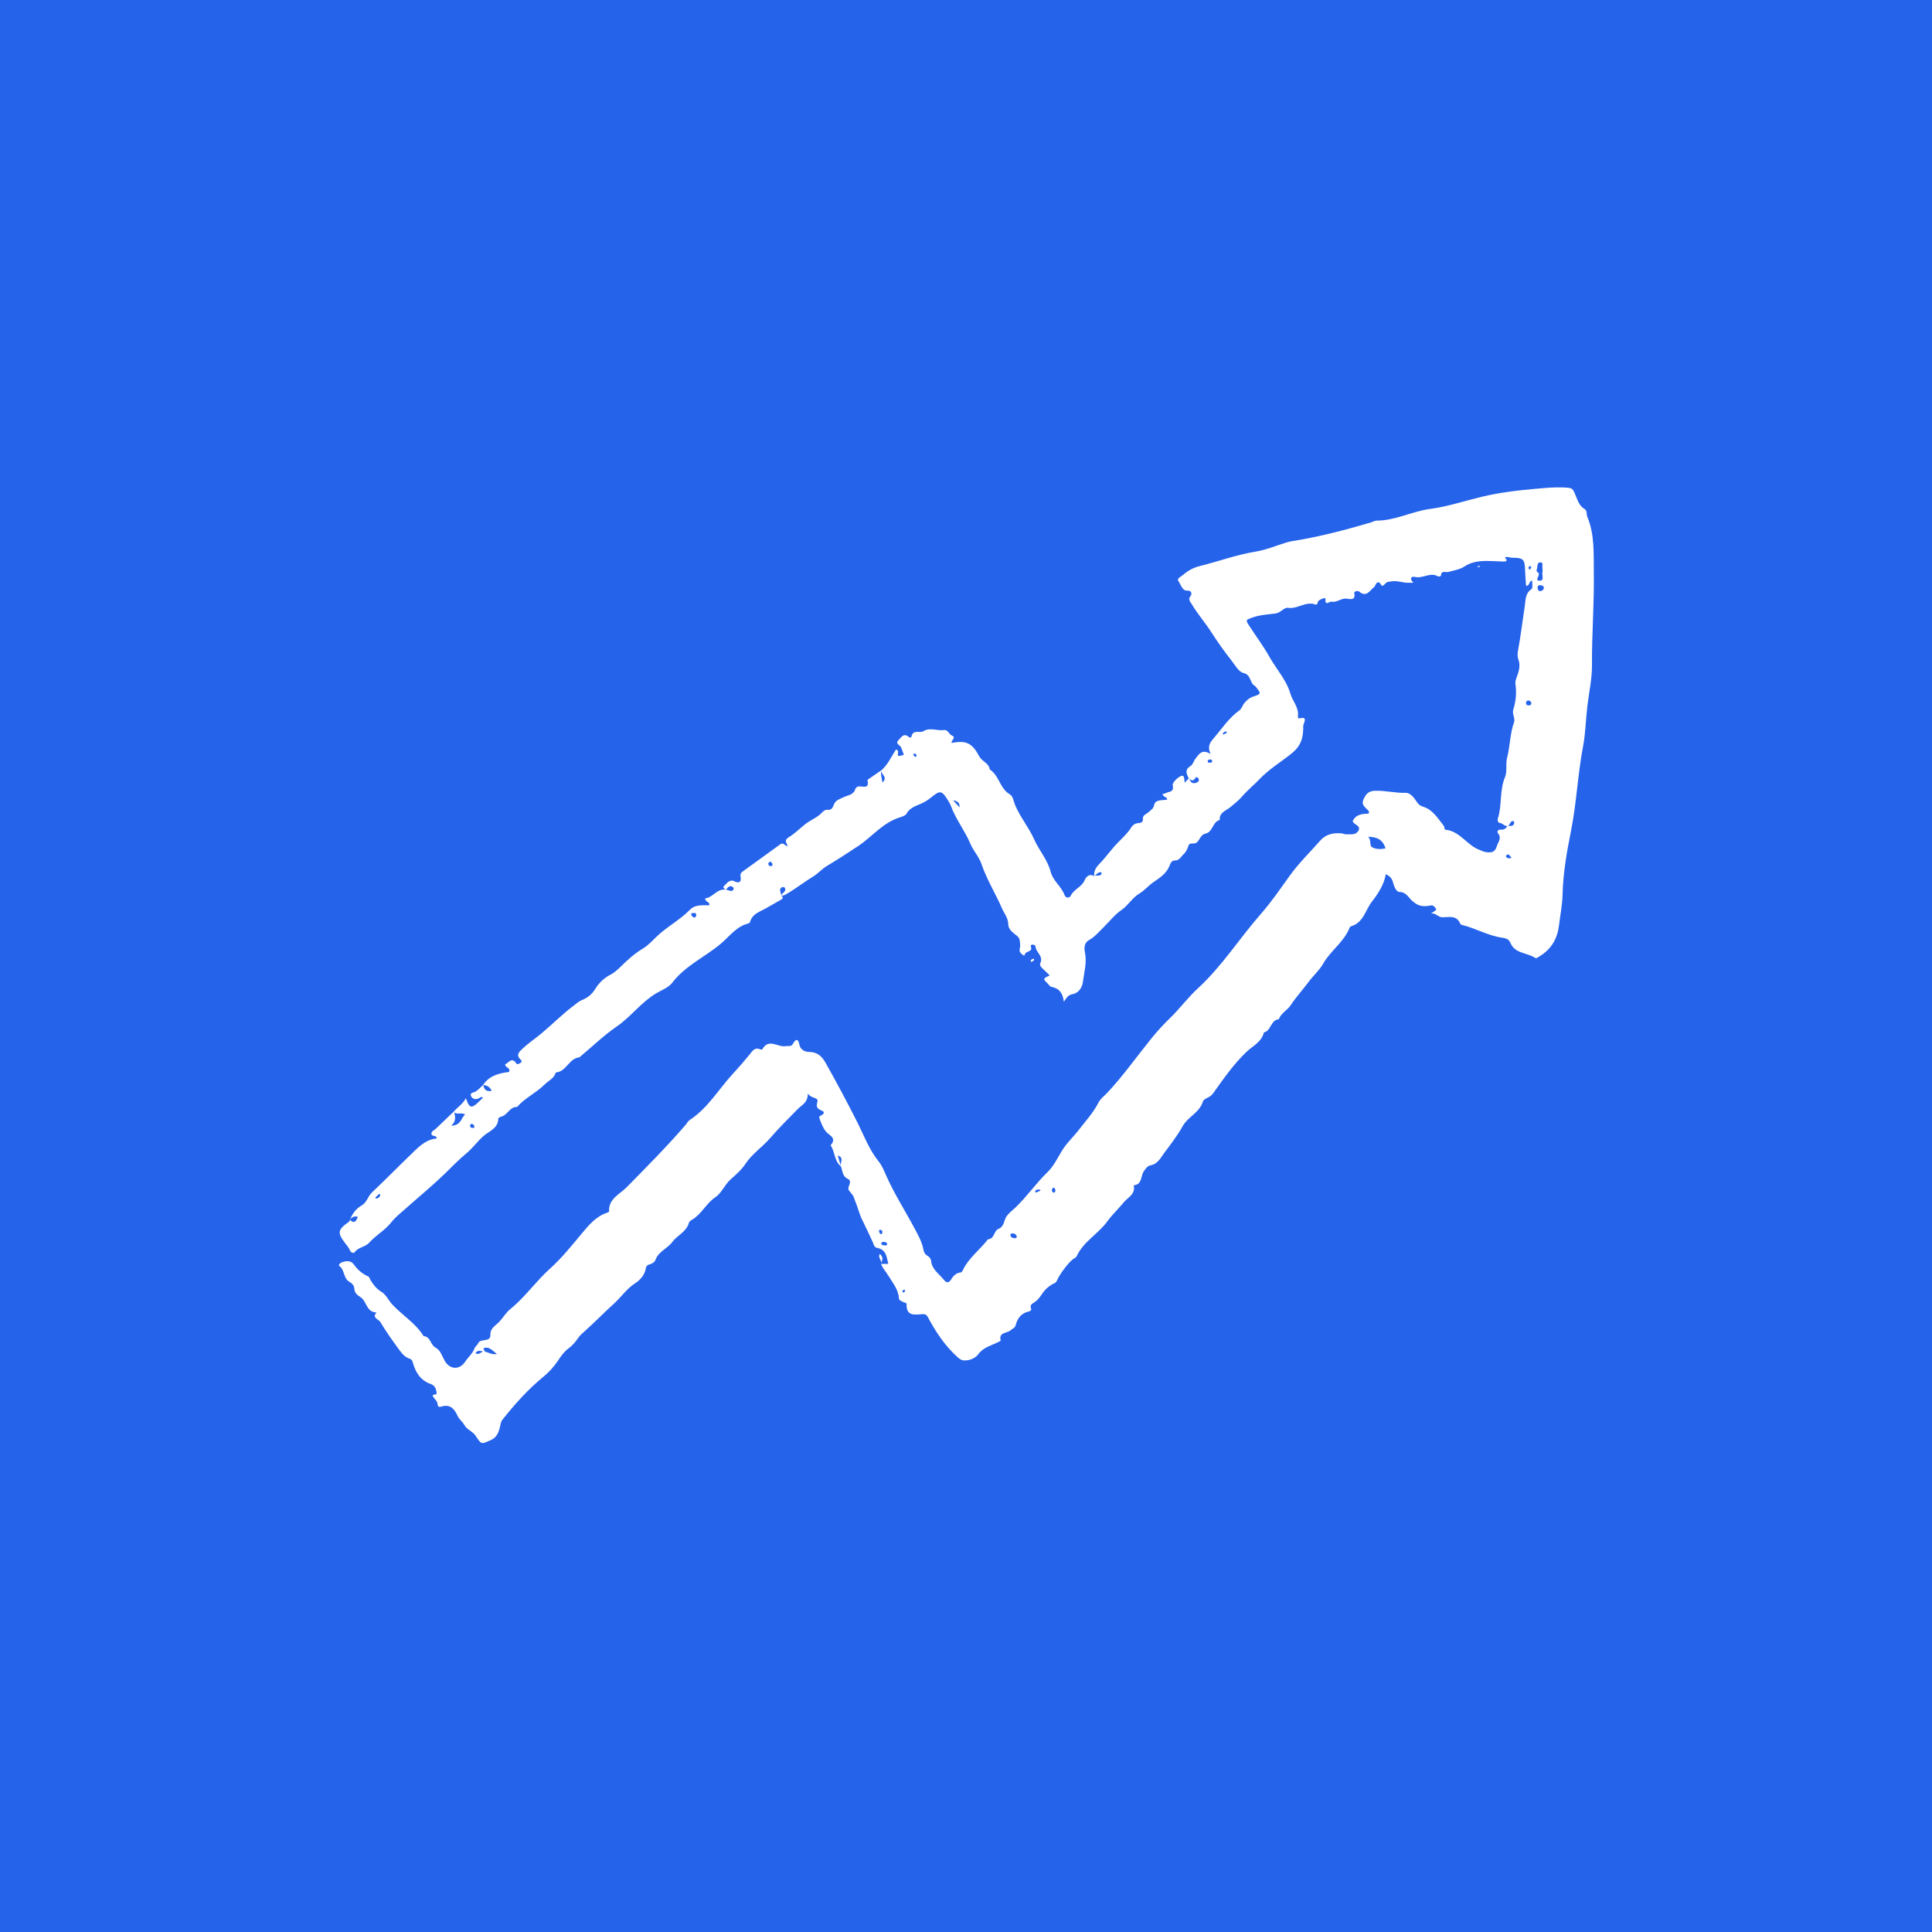
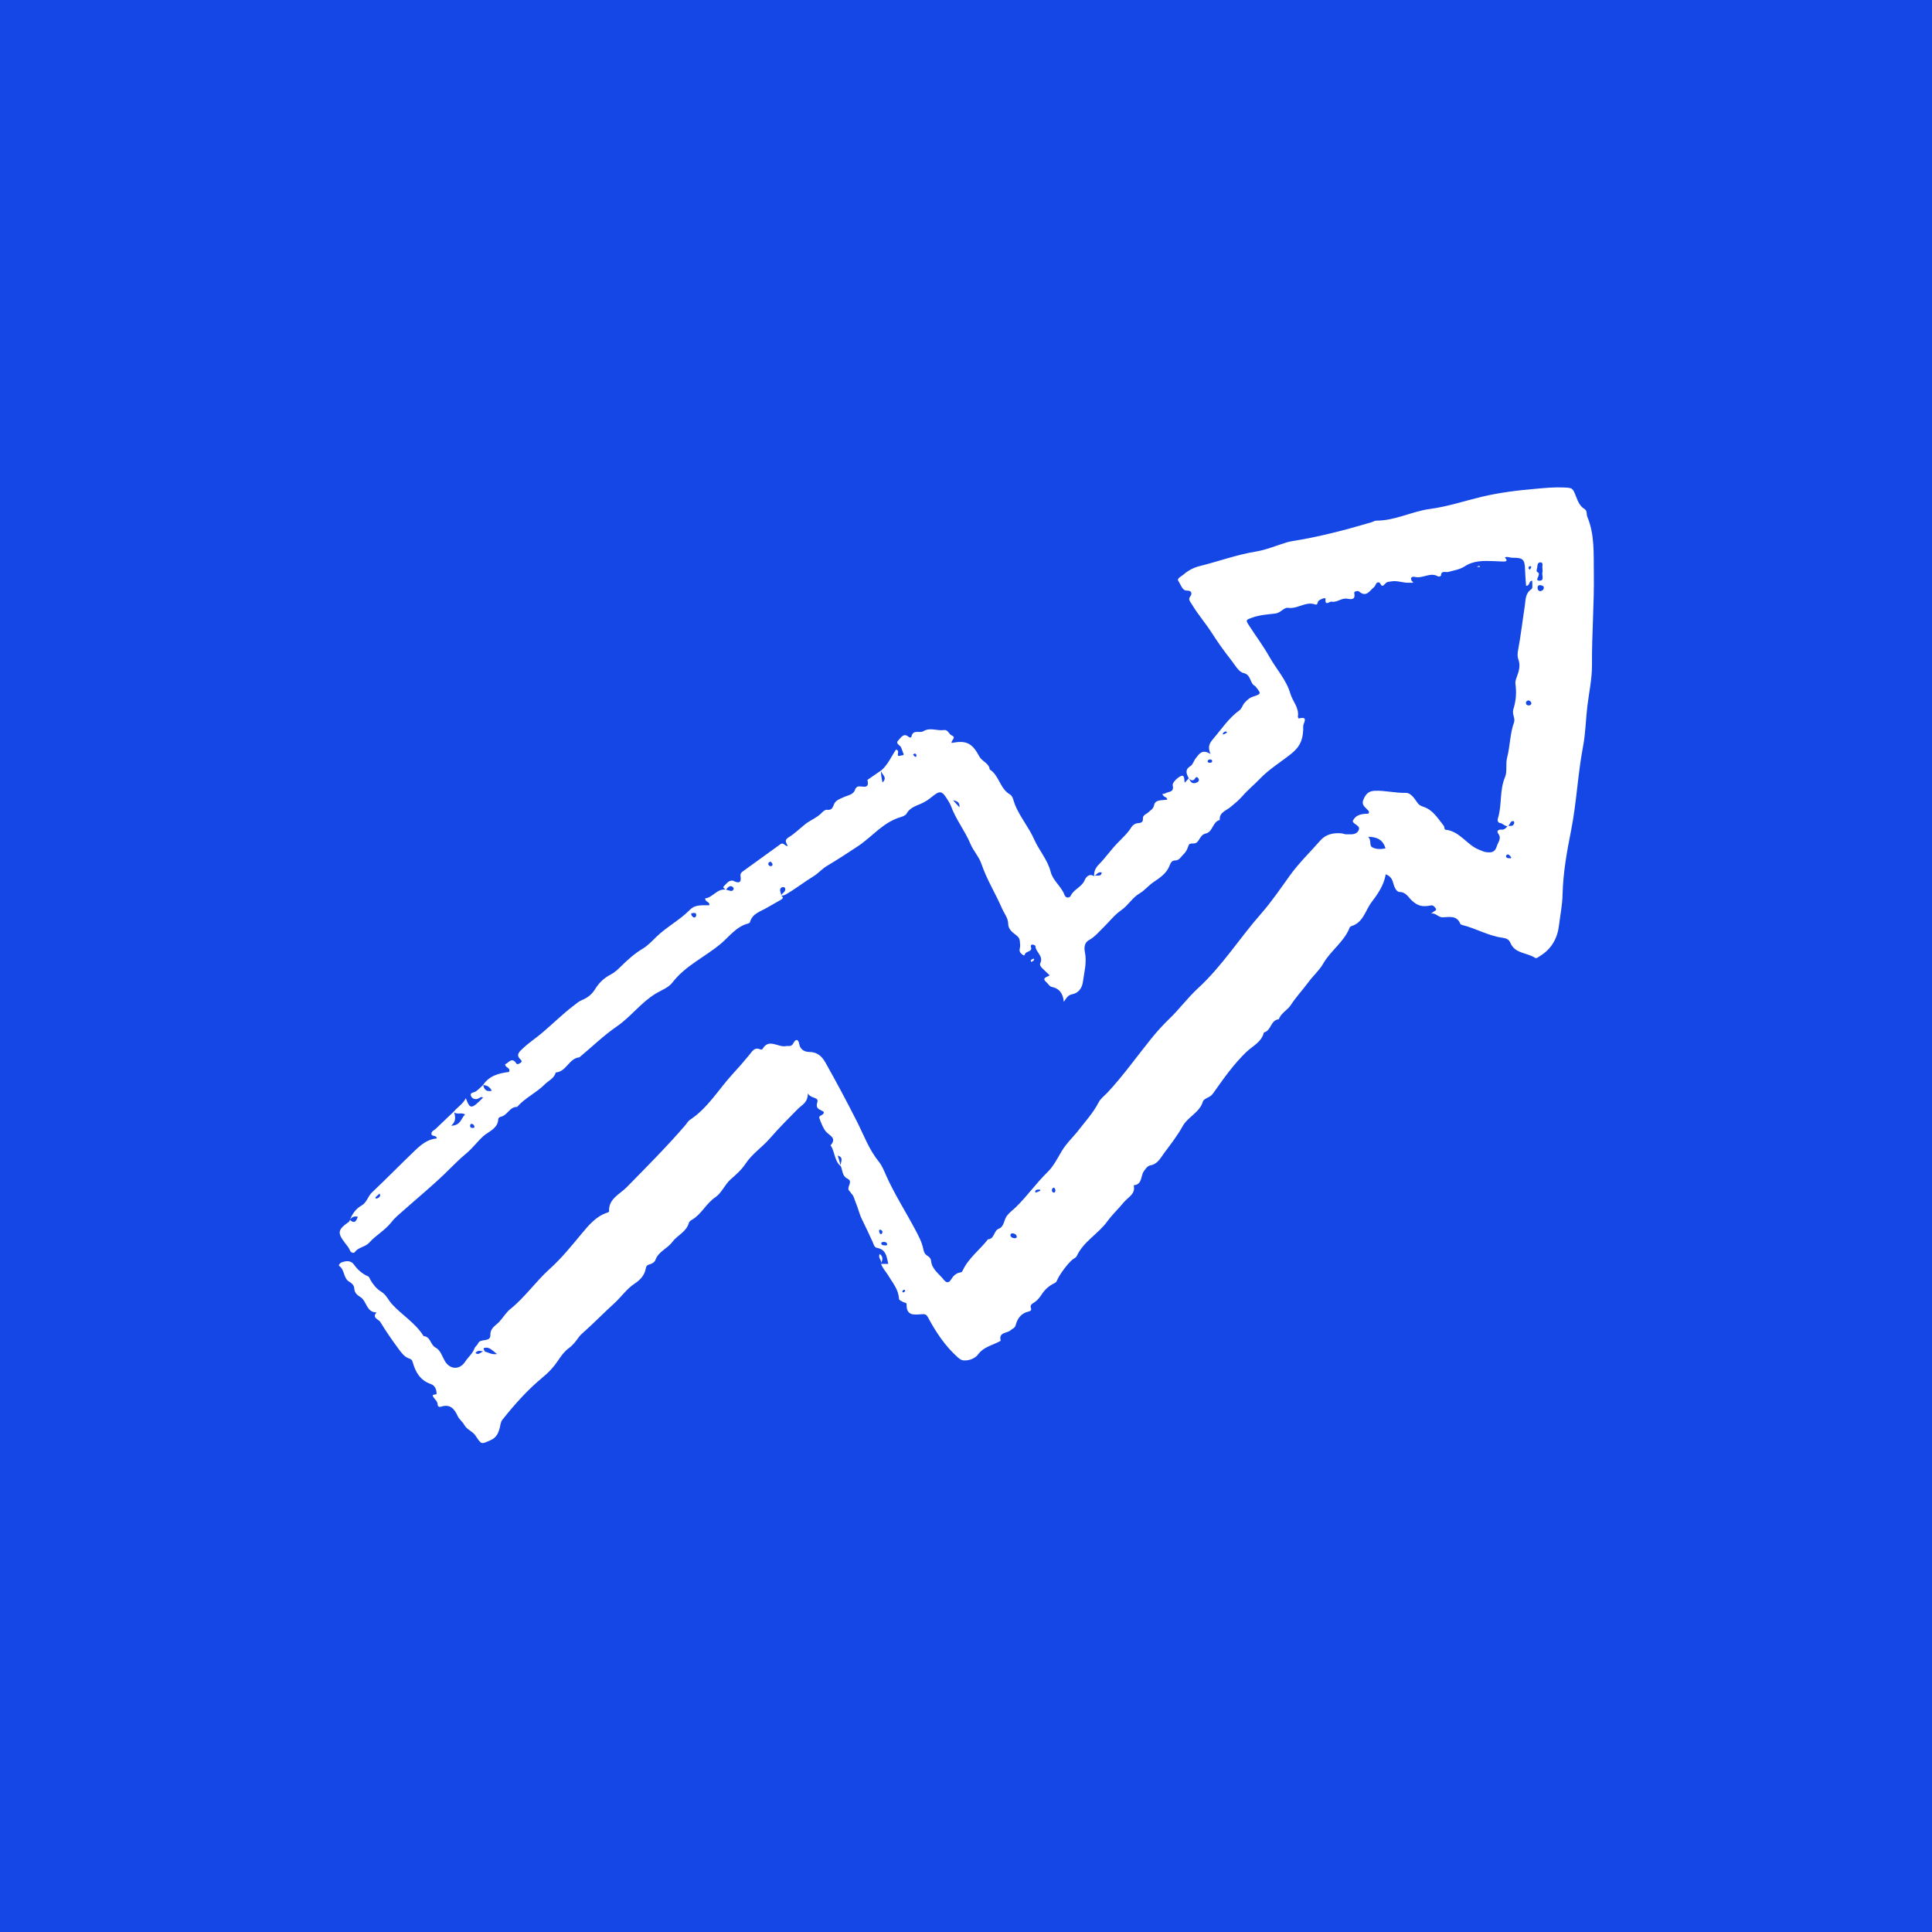
<svg xmlns="http://www.w3.org/2000/svg" width="2000" zoomAndPan="magnify" viewBox="0 0 1500 1500" height="2000" preserveAspectRatio="xMidYMid meet" version="1.0">
  <defs>
    <clipPath id="3ce6165356">
      <path d="M 263 378.152 L 1238 378.152 L 1238 1121 L 263 1121 Z M 263 378.152 " clip-rule="nonzero" />
    </clipPath>
  </defs>
  <rect x="-150" width="1800" fill="#ffffff" y="-150" height="1800" fill-opacity="1" />
-   <rect x="-150" width="1800" fill="#2563eb" y="-150" height="1800" fill-opacity="1" />
+   <rect x="-150" width="1800" fill="#1447e6" y="-150" height="1800" fill-opacity="1" />
  <g clip-path="url(#3ce6165356)">
    <path fill="#ffffff" d="M 683.965 981.262 L 689.66 981.262 C 688.348 975.727 688.086 970.125 680.949 968.863 C 678.621 968.453 678.281 965.859 677.461 964.086 C 674.773 958.281 672.105 952.48 669.25 946.746 C 667.141 942.508 666.129 937.621 664.191 933.16 C 663.27 931.039 662.992 928.648 661.215 926.914 C 660.598 926.312 660.266 925.398 659.621 924.84 C 656.348 922.023 663.027 917.527 657.969 915.102 C 653.867 913.133 654.23 908.855 652.812 905.445 C 651.98 902.77 655.859 898.945 650.449 897.164 C 651.309 900.141 652.082 902.828 652.859 905.516 C 647.609 901.359 648.379 894.242 644.852 889.242 C 650.109 883.293 643.785 881.707 641.109 878.359 C 638.84 875.523 637.52 871.824 636.227 868.344 C 635.172 865.508 639.613 866.441 639.637 863.43 C 637.973 861.461 632.672 861.777 634.547 855.891 C 635.949 851.496 629.934 853.359 627.238 848.969 C 627.133 856.285 622.531 857.848 619.586 860.844 C 612.254 868.312 604.758 875.727 597.973 883.59 C 591.906 890.625 583.965 895.773 578.84 903.504 C 575.641 908.34 571.504 911.918 567.227 915.688 C 562.715 919.664 560.262 926.273 555.43 929.52 C 548.227 934.352 544.75 942.586 537.383 946.938 C 536.41 947.516 535.145 948.336 534.895 949.277 C 532.988 956.488 525.82 959.043 521.941 964.297 C 518.102 969.504 511.242 971.609 508.902 978.16 C 508.234 980.035 506.164 981.219 504.102 981.734 C 502.453 982.148 501.668 983.082 501.41 984.711 C 500.555 990.055 496.996 993.793 492.883 996.484 C 486.469 1000.688 482.32 1007.023 476.789 1012.023 C 468.969 1019.102 461.633 1026.723 453.758 1033.738 C 452.047 1035.262 450.512 1036.543 449.125 1038.488 C 447.031 1041.426 444.832 1044.359 441.641 1046.688 C 438.262 1049.152 435.547 1052.844 433.105 1056.559 C 429.863 1061.387 425.977 1065.617 421.445 1069.262 C 409.672 1078.988 399.473 1090.422 389.977 1102.402 C 388.613 1104.121 388.535 1106.758 387.91 1108.957 C 386.855 1112.648 385.5 1116.145 380.945 1118.133 C 373.523 1121.367 373.969 1121.836 369.086 1114.496 C 366.93 1111.254 362.574 1110.078 360.527 1106.371 C 359.125 1103.836 356.48 1101.941 355.301 1099.348 C 352.672 1093.559 349.312 1089.887 342.359 1092.172 C 341.078 1092.594 339.859 1092.07 339.812 1090.641 C 339.727 1088.004 337.809 1086.656 336.512 1084.758 C 334.508 1081.832 338.953 1083.324 338.949 1082.074 C 338.945 1078.715 337.758 1075.695 334.289 1074.48 C 326.328 1071.691 322.605 1065.367 320.52 1057.875 C 319.883 1055.602 319.25 1055.273 316.957 1054.449 C 313.906 1053.355 311.414 1049.98 309.316 1047.121 C 304.371 1040.371 299.539 1033.5 295.242 1026.332 C 293.977 1024.223 288.496 1023.211 292.348 1018.98 C 284.383 1018.949 284.785 1010.191 279.93 1007.121 C 277.203 1005.398 275.305 1003.805 275.082 1000.484 C 274.91 997.926 273.281 996.359 271.105 995.09 C 266.461 992.387 267.773 985.773 263.258 982.789 C 262.645 982.387 263.965 980.609 265.027 980.207 C 268.492 978.891 272.316 978.375 274.699 981.688 C 277.691 985.848 281.203 988.98 285.879 991.008 C 286.73 991.379 287.094 992.883 287.68 993.863 C 289.801 997.414 292.348 1000.676 295.898 1002.801 C 299.887 1005.184 301.484 1009.426 304.387 1012.594 C 312.227 1021.148 322.629 1027.184 328.867 1037.344 C 334.371 1037.715 334.055 1044.082 338.125 1046.23 C 342.051 1048.305 343.18 1052.879 345.312 1056.582 C 349.301 1063.508 356.887 1063.754 361.191 1057.172 C 363.523 1053.605 367.004 1050.875 368.496 1046.691 C 368.961 1045.387 370.574 1044.5 371.07 1043.195 C 372.816 1038.613 380.914 1042.664 380.73 1036.398 C 380.574 1030.98 384.973 1029.121 387.652 1026.215 C 390.613 1023.004 392.832 1019.074 396.191 1016.371 C 407.699 1007.109 416.031 994.809 427.055 984.934 C 435.984 976.93 443.785 967.18 451.621 957.789 C 457.199 951.113 462.758 944.336 471.512 941.488 C 472.035 941.316 472.918 940.871 472.898 940.602 C 472.277 930.707 481.219 927.203 486.445 921.875 C 501.984 906.031 517.656 890.336 532.156 873.52 C 533.305 872.188 534.16 870.441 535.566 869.516 C 549.723 860.211 558.047 845.492 569.23 833.438 C 573.598 828.727 577.801 823.852 581.863 818.875 C 584.117 816.113 585.809 812.785 590.301 814.738 C 590.762 814.938 591.789 814.875 591.941 814.602 C 596.766 805.801 604.027 813.328 610.016 812.223 C 612.445 811.773 614.309 813.129 616.008 809.859 C 617.398 807.176 619.711 805.707 620.648 811.105 C 621.141 813.926 623.734 816.703 628.258 816.734 C 633.77 816.777 637.605 819.172 640.918 825.055 C 649.41 840.137 657.555 855.387 665.352 870.801 C 670.656 881.293 674.711 892.578 682.32 901.926 C 684.844 905.027 686.375 909.004 688.031 912.723 C 694.426 927.059 702.906 940.254 710.25 954.062 C 712.914 959.078 715.789 964.211 716.887 969.938 C 717.305 972.105 718.098 973.859 720.004 974.949 C 721.645 975.887 722.703 977.121 722.906 979.051 C 723.605 985.688 729.215 989.016 732.824 993.684 C 734.715 996.133 736.703 996.215 738.371 993.473 C 740.121 990.598 742.262 988.34 745.793 987.91 C 746.84 987.781 747.098 987.094 747.504 986.242 C 752.062 976.641 760.75 970.379 767.066 962.191 C 772.23 961.914 771.438 955.578 775.32 954.051 C 779.852 952.266 779.285 947.223 781.715 944.016 C 783.73 941.359 786.312 939.551 788.574 937.363 C 797.469 928.766 804.512 918.551 813.418 909.895 C 817.891 905.547 821.027 899.223 824.387 893.621 C 828.059 887.496 833.273 882.812 837.535 877.289 C 842.867 870.379 848.824 863.949 852.832 856.117 C 854.504 852.844 857.449 850.84 859.828 848.297 C 872.148 835.113 882.504 820.359 893.832 806.387 C 898.176 800.973 902.84 795.852 907.824 791.023 C 915.688 783.508 922.09 774.645 930.02 767.367 C 948.875 750.074 962.383 728.375 979.121 709.355 C 987.297 700.062 994.246 689.727 1001.508 679.66 C 1008.449 670.035 1017.125 661.668 1024.977 652.695 C 1029.477 647.559 1035.285 646.469 1041.66 647.023 C 1042.82 647.125 1043.953 647.773 1045.09 647.75 C 1048.535 647.68 1052.711 648.512 1054.66 644.949 C 1056.934 640.809 1050.977 640.469 1050.227 637.535 C 1052.754 632.094 1057.777 631.91 1062.473 631.688 C 1063.504 630.027 1062.379 629.398 1061.609 628.59 C 1059.586 626.453 1056.914 624.73 1058.504 620.922 C 1060.184 616.91 1062.234 614.191 1067.176 613.965 C 1075.328 613.586 1083.246 615.816 1091.434 615.555 C 1094.809 615.445 1097.848 619.238 1099.918 622.457 C 1101.207 624.465 1102.438 625.566 1105.027 626.367 C 1112.504 628.676 1116.375 635.512 1121 641.227 C 1121.586 641.953 1121.137 644.074 1122.297 644.191 C 1133.559 645.316 1138.93 656.25 1148.66 659.844 C 1150.305 660.453 1151.914 661.359 1153.613 661.566 C 1157.391 662.031 1160.621 662.164 1162.133 656.984 C 1163.133 653.566 1166.121 651.035 1163.145 647.066 C 1161.875 645.371 1163.141 643.883 1165.621 644.125 C 1167.945 644.352 1169.402 642.855 1170.617 641.094 C 1172.844 641.254 1175.312 641.859 1175.68 638.523 C 1175.719 638.188 1175.133 637.465 1174.82 637.457 C 1172.684 637.41 1172.555 639.578 1171.445 640.688 C 1171.246 640.887 1171.047 641.078 1170.848 641.273 C 1168.281 641.895 1166.941 639.203 1164.547 638.973 C 1163.16 638.836 1162.43 637.129 1162.965 635.438 C 1166.273 624.988 1164.062 613.695 1168.551 603.199 C 1170.32 599.059 1168.84 593.094 1170.113 588.246 C 1172.477 579.23 1172.262 569.754 1175.469 560.91 C 1176.664 557.621 1173.777 554.5 1174.949 550.703 C 1177 544.301 1177.551 537.773 1176.594 531.117 C 1176.281 529.059 1177.035 527.16 1177.777 525.188 C 1179.387 520.934 1180.543 516.469 1178.855 511.941 C 1177.984 509.594 1178.207 507.16 1178.609 504.992 C 1180.73 493.594 1182.055 482.082 1183.824 470.637 C 1184.539 466.023 1184.016 460.715 1189.062 457.367 C 1190.18 456.625 1189.488 453.145 1189.633 450.891 C 1186.645 450.902 1188.152 454.863 1184.84 454.809 C 1184.57 450.719 1184.156 446.555 1184.047 442.383 C 1183.836 434.227 1182.535 432.977 1174.105 433.035 C 1172.375 433.047 1170.445 432.047 1168.969 432.559 C 1167.371 433.109 1171.086 434.555 1169.18 435.695 C 1168.531 436.086 1167.531 435.973 1166.699 435.953 C 1164.363 435.895 1162.027 435.754 1159.695 435.66 C 1151.898 435.352 1144.148 435.145 1137.195 439.711 C 1133.383 442.219 1128.832 442.797 1124.539 444.047 C 1122.453 444.652 1118.863 442.492 1118.758 447.074 C 1118.75 447.266 1117.016 447.84 1116.512 447.535 C 1110.453 443.875 1104.637 449.449 1098.562 447.918 C 1096.559 447.414 1094.094 448.34 1096.473 451.523 C 1096.848 452.023 1097.883 451.277 1097.051 452.105 C 1096.281 452.867 1095.426 452.336 1094.609 452.414 C 1089.684 452.898 1084.965 450.43 1080 451.43 C 1078.59 451.715 1077.117 451.523 1075.945 452.73 C 1073.156 455.602 1073.121 455.566 1071.051 452.285 C 1068.055 451.434 1068.242 454.707 1066.801 455.844 C 1063.227 458.664 1060.91 464.168 1055.055 459.172 C 1054.23 458.473 1051.125 459.152 1051.406 460.395 C 1052.777 466.434 1048.082 465.141 1045.684 464.805 C 1041.277 464.188 1038 468.027 1033.797 467.109 C 1032.234 466.77 1028.566 471.023 1029.105 464.879 C 1029.211 463.676 1025.199 465.094 1023.68 466.523 C 1022.797 467.359 1023.145 470.02 1021.18 469.312 C 1013.68 466.629 1007.449 473.039 999.988 471.918 C 996.836 471.449 994.402 475.824 990.211 476.332 C 984.148 477.066 977.91 477.418 971.988 479.582 C 967.426 481.25 966.996 481.367 969.48 485.223 C 974.855 493.566 980.855 501.543 985.703 510.176 C 991.02 519.648 998.672 527.699 1001.84 538.551 C 1003.586 544.539 1008.785 549.457 1007.664 556.484 C 1007.715 557.023 1007.934 557.48 1008.324 557.859 C 1016.383 555.695 1011.785 561.492 1011.816 563.773 C 1011.926 572.051 1010.648 578.645 1002.832 584.953 C 994.641 591.566 985.379 597.094 978.141 604.691 C 973.754 609.297 968.785 613.277 964.652 618.055 C 961.77 621.387 958.473 624.027 955.105 626.793 C 951.93 629.402 946.488 630.789 947.012 636.641 C 941.297 638.008 941.801 645.918 936.121 647.133 C 932.402 647.934 931.637 651.559 929.555 653.734 C 927.324 656.066 923.785 653.637 922.828 656.375 C 921.934 658.945 920.984 661.348 919.008 663.148 C 916.93 665.035 915.738 668.137 912.145 668.074 C 909.574 668.027 908.707 670.449 908.035 672.152 C 905.621 678.234 900.59 681.441 895.543 684.895 C 891.738 687.5 888.711 691.309 884.773 693.629 C 879.043 697 875.953 702.965 870.559 706.652 C 865.305 710.238 861.41 715.465 856.871 719.875 C 853.281 723.371 849.996 727.438 845.336 729.996 C 842.062 731.797 841.547 735.609 842.293 739.102 C 844.004 747.105 841.762 754.77 840.719 762.555 C 840.051 767.543 836.867 771.148 832.605 771.898 C 829.215 772.5 828.188 774.582 825.949 777.812 C 825.223 770.805 822.18 767.316 816.359 766.176 C 814.922 765.895 813.859 763.875 812.555 762.738 C 808.277 759.027 812.93 758.789 814.957 757.23 C 813.188 755.535 811.547 753.906 809.836 752.352 C 808.477 751.113 806.91 749.387 807.656 747.863 C 810.457 742.141 803.895 739.254 803.906 734.441 C 803.906 734.062 802.488 733.453 801.684 733.359 C 801.574 733.348 801.469 733.348 801.359 733.367 C 801.25 733.383 801.148 733.414 801.047 733.457 C 800.949 733.5 800.855 733.555 800.77 733.621 C 800.684 733.691 800.609 733.77 800.543 733.855 C 800.48 733.941 800.426 734.035 800.387 734.137 C 800.344 734.238 800.32 734.344 800.305 734.453 C 800.293 734.559 800.293 734.668 800.309 734.777 C 800.32 734.883 800.352 734.988 800.391 735.09 C 801.91 739.422 796.242 738.074 795.621 741.227 C 795.309 742.793 793.277 740.773 792.426 739.875 C 790.758 738.109 792.172 735.945 792.055 733.969 C 791.711 728.18 791.773 728.191 786.621 724.215 C 784.438 722.527 782.805 719.98 782.793 717.547 C 782.766 712.73 779.746 709.41 778.031 705.457 C 772.949 693.73 766.098 682.867 761.941 670.633 C 760.09 665.188 755.711 660.605 753.406 655.098 C 749.137 644.887 742.023 636.137 738.277 625.652 C 737.723 624.289 737.039 622.996 736.227 621.77 C 731.184 613.469 729.969 613.277 722.402 619.574 C 720.812 620.848 719.117 621.957 717.312 622.898 C 712.633 625.469 706.824 626.266 703.855 631.711 C 702.996 633.281 700.316 634.098 698.715 634.586 C 685.477 638.633 677.156 649.605 666.262 656.887 C 658.25 662.242 650.137 667.477 641.859 672.414 C 638.121 674.645 635.434 677.988 631.66 680.297 C 624.215 684.848 617.332 690.352 609.691 694.668 C 608.707 695.223 607.434 695.266 606.336 695.512 C 607.023 693.215 610.699 692.418 609.43 689.328 C 609.254 688.891 607.711 688.516 607.191 688.809 C 603.969 690.609 606.887 693.242 606.453 695.461 C 608.848 696.656 607.508 697.852 606.254 698.609 C 602.758 700.723 599.086 702.551 595.594 704.676 C 590.566 707.73 584.09 709.121 582.266 716.004 C 582.148 716.438 581.422 716.887 580.898 717.016 C 571.812 719.242 566.363 726.996 559.91 732.469 C 547.551 742.961 532.148 749.598 521.992 762.918 C 519.008 766.832 513.512 768.773 509.254 771.336 C 497.672 778.309 489.871 789.375 478.992 796.848 C 468.555 804.016 459.555 812.855 449.871 820.895 C 441.723 821.656 439.777 832.074 431.527 832.676 C 430.242 837.285 425.867 838.961 422.871 841.973 C 416.332 848.555 407.586 852.367 401.48 859.43 C 395.605 859.199 394.004 866.113 388.777 867.043 C 388.039 867.176 386.871 868.074 386.863 868.633 C 386.727 876.219 379.34 878.43 375.246 882.109 C 370.633 886.262 366.973 891.434 362.07 895.461 C 356.293 900.207 350.828 905.973 345.293 911.309 C 335.301 920.949 324.547 929.805 314.145 939.027 C 310.613 942.156 306.707 945.246 303.965 948.805 C 299.027 955.219 291.902 958.906 286.691 964.789 C 283.613 968.262 278.246 968.184 275.387 972.211 C 274.68 973.211 272.406 972.586 271.785 971 C 270.902 968.75 269.395 967.02 267.961 965.164 C 261.734 957.09 262.18 954.773 270.828 948.656 C 271.246 948.363 271.379 947.66 271.645 947.156 C 275.414 950.398 276.582 948.012 277.801 944.668 C 274.734 944.016 272.938 945.027 271.664 947.168 C 273.488 942.418 276.305 938.438 280.801 935.895 C 284.848 933.609 285.574 928.84 288.801 925.797 C 300.098 915.145 310.934 903.996 322.16 893.266 C 326.887 888.75 331.977 884.488 339.039 883.875 C 339.105 881.031 335.109 882.75 334.969 880.34 C 334.848 878.195 336.973 877.688 338.184 876.523 C 342.941 871.961 347.703 867.41 352.469 862.867 C 353.332 866.523 354.652 870.18 350.328 874.008 C 357.875 873.781 357.883 868.258 361.082 865.242 C 357.812 863.316 354.414 865.949 352.281 863.113 C 355.168 859.551 359.324 857.273 361.676 852.648 C 364.934 861.418 366.02 861.316 374.969 852.246 C 373.688 851.117 372.668 852.219 371.738 852.723 C 369.078 854.156 366.562 852.984 365.707 850.977 C 364.512 848.16 367.789 848.43 369.352 847.41 C 371.484 846.023 373.23 844.039 375.145 842.312 C 375.836 845.926 377.652 847.879 381.785 846.867 C 380.27 843.898 378.105 842.418 374.957 842.508 C 379.742 835.23 387.238 833.211 395.168 832.289 C 396.816 828.816 392.113 829.188 392.223 826.266 C 394.996 825.305 397.328 820.117 401.055 825.879 C 401.582 826.691 403.301 825.801 404.246 825.109 C 405.625 824.102 404.82 823.23 403.938 822.367 C 400.418 818.941 403.199 816.594 405.496 814.395 C 410.258 809.82 415.816 806.191 420.863 801.934 C 429.125 794.961 436.793 787.281 445.441 780.742 C 447.523 779.168 449.297 777.465 451.852 776.434 C 456.039 774.742 459.547 772.082 462.043 767.984 C 463.461 765.59 465.184 763.434 467.211 761.52 C 469.234 759.605 471.484 758.012 473.961 756.73 C 477.137 755.117 479.66 752.719 482.16 750.254 C 487.348 745.145 492.688 740.312 499.043 736.527 C 502.984 734.18 506.25 730.613 509.598 727.363 C 517.559 719.633 527.578 714.5 535.414 706.574 C 538.945 703.004 542.109 702.695 550.629 702.832 C 551.492 699.98 547.387 700.551 547.5 697.473 C 553.355 696.969 556.484 689.918 563.34 690.676 C 564.156 690.883 564.984 691.035 565.773 691.301 C 567.133 691.758 568.492 692.18 569.438 690.676 C 569.691 690.176 569.68 689.676 569.414 689.184 C 568.41 688 567.055 687.633 565.738 688.551 C 564.875 689.152 564.266 690.113 563.543 690.91 C 562.785 690.105 560.93 689.148 561.793 688.316 C 563.789 686.402 565.371 683.551 568.77 683.672 C 569.059 683.719 569.328 683.824 569.574 683.98 C 573.602 686.012 575.812 685.285 574.945 680.301 C 574.645 678.586 575.285 677.582 576.578 676.648 C 586.398 669.582 596.203 662.496 605.992 655.391 C 608.34 653.684 609.324 657.074 611.641 656.859 C 610.578 654.273 608.387 652.453 612.488 649.969 C 616.926 647.277 620.879 643.336 625.02 640.012 C 629.191 636.656 634.609 634.848 638.391 630.664 C 639.309 629.656 640.988 628.543 642.148 628.703 C 645.648 629.195 646.48 627.16 647.469 624.551 C 648.73 621.223 652.234 620.254 655.016 618.934 C 658.574 617.242 663.055 617.141 664.16 612.188 C 664.211 611.965 664.668 611.855 664.801 611.621 C 666.723 608.203 675.793 614.922 673.465 605.512 C 677.027 603.043 680.59 600.574 684.133 598.148 C 683.691 601.242 684.57 604.062 685.156 607.535 C 689.664 603.164 683.98 601.238 684.098 598.262 C 689.336 593.812 691.93 587.48 695.648 581.977 C 697.164 582.27 697.523 583.414 697.242 584.551 C 696.309 588.312 699.031 586.473 700.254 586.457 C 702.297 586.438 701.492 585.164 701.047 584.094 C 700.484 582.75 700.117 581.316 699.445 580.035 C 698.527 578.281 694.797 577.383 697.664 574.551 C 699.777 572.469 701.578 568.797 705.492 572.109 C 706.164 572.68 707.43 572.934 707.648 571.879 C 708.859 566.02 714.043 569.422 716.812 567.742 C 722.215 564.473 727.582 567.621 732.887 566.82 C 736.098 566.336 736.602 570.039 739.098 571.09 C 742.738 572.621 738.223 574.82 738.848 576.82 C 750.16 574.672 754.734 576.758 760.41 587.406 C 762.492 591.316 767.863 592.402 768.422 597.398 C 775.812 602.062 776.238 612.289 784.137 616.805 C 786.523 618.168 786.973 622.27 788.121 625.023 C 792.074 634.508 798.805 642.371 802.898 651.633 C 806.738 660.309 813.359 667.488 815.75 676.918 C 817.516 683.867 824.02 688.141 826.48 694.828 C 827.48 697.547 830.449 697.297 831.316 695.453 C 833.738 690.289 839.906 688.797 842.133 683.324 C 842.953 681.301 845.598 677.688 849.508 680.332 C 851.191 678.805 854.953 681.402 855.371 677.375 C 852.512 676.582 851.328 679.117 849.484 680.344 C 849.246 676.684 850.457 673.914 853.18 671.141 C 858.25 665.984 862.406 659.938 867.426 654.73 C 871.34 650.672 875.535 646.969 878.527 642.07 C 879.105 641.195 879.848 640.492 880.754 639.969 C 881.66 639.441 882.637 639.145 883.688 639.082 C 885.941 638.914 887.555 638.465 887.348 635.496 C 887.152 632.699 890.223 632.094 891.766 630.516 C 893.449 628.797 895.438 628.285 896.098 624.926 C 896.949 620.605 902.52 621.516 906.203 620.809 C 906.133 618.371 903.66 619.629 902.469 616.445 C 903.336 616.441 904.156 616.242 904.93 615.848 C 907.355 614.383 911.734 615.453 910.48 609.664 C 910.062 607.734 914.094 603.691 916.887 602.52 C 919.91 601.254 919.281 605.371 919.797 607.699 C 921.211 606.176 922.191 605.117 923.168 604.07 C 924.16 607.426 926.016 609.184 929.586 607.352 C 930.711 606.773 931.227 605.727 930.453 604.453 C 929.699 603.219 928.855 602.82 927.918 604.27 C 926.273 606.805 924.645 605.949 923.004 604.277 C 921.047 600.738 919.695 597.551 924.402 594.672 C 926.184 593.578 926.789 590.711 928.242 588.906 C 930.887 585.617 933.137 581.172 939.883 585.414 C 937.398 579.934 939.141 576.898 941.711 573.898 C 948.336 566.176 953.902 557.527 962.367 551.438 C 964.133 550.172 964.719 547.383 966.266 545.672 C 968.004 543.758 969.879 541.879 972.516 540.992 C 979.355 538.703 979.34 538.656 975.047 533.332 C 974.863 533.105 974.746 532.75 974.512 532.648 C 970.105 530.68 971.727 523.938 965.383 522.496 C 961.668 521.648 958.816 516.246 955.945 512.602 C 950.555 505.758 945.5 498.664 940.789 491.316 C 935.949 483.754 929.977 476.945 925.332 469.156 C 923.844 466.672 922.176 465.512 924.438 462.578 C 925.215 461.57 925.887 458.379 921.441 458.531 C 917.926 458.648 916.676 453.68 914.805 450.941 C 913.551 449.105 917.184 447.535 918.918 446.047 C 922.516 442.914 926.625 440.75 931.242 439.551 C 945.961 435.926 960.184 430.625 975.324 428.18 C 982.984 426.945 990.789 423.594 998.547 421.254 C 999.926 420.812 1001.328 420.469 1002.754 420.219 C 1023.75 416.93 1044.254 411.559 1064.602 405.551 C 1066.008 405.133 1067.383 404.203 1068.77 404.207 C 1083.273 404.238 1096.164 397.02 1110.277 395.145 C 1123.875 393.34 1136.941 388.922 1150.262 385.738 C 1164.184 382.41 1178.297 380.707 1192.535 379.473 C 1199.66 378.855 1206.73 378.145 1213.879 378.469 C 1221.164 378.797 1220.977 378.855 1223.656 385.57 C 1225.066 389.105 1226.473 392.922 1230.031 395.039 C 1232.578 396.559 1231.539 399.18 1232.363 401.152 C 1238.262 415.273 1237.207 430.094 1237.438 444.852 C 1237.809 468.684 1235.836 492.457 1236.008 516.266 C 1236.086 527.074 1233.695 537.598 1232.418 548.211 C 1231.16 558.66 1231.051 569.211 1229.066 579.609 C 1224.922 601.309 1224.059 623.453 1219.703 645.223 C 1216.469 661.391 1213.555 677.867 1213.172 694.586 C 1212.988 702.652 1211.328 710.676 1210.363 718.707 C 1209.195 728.426 1204.602 736.777 1195.777 742.168 C 1194.504 742.945 1192.941 744.402 1191.91 743.715 C 1185.664 739.547 1176.238 740.516 1172.699 732.102 C 1171.359 728.918 1169.051 728.438 1165.977 727.988 C 1155.215 726.422 1145.715 720.703 1135.219 718.152 C 1134.68 718.023 1133.941 717.672 1133.766 717.234 C 1131.016 710.41 1125.133 712.102 1119.938 712.191 C 1116.609 712.246 1114.562 708.418 1110.898 709.352 C 1111.586 708.879 1112.309 708.457 1112.941 707.926 C 1113.895 707.121 1116.062 706.695 1114.379 704.836 C 1113.508 703.871 1112.797 702.613 1110.812 703 C 1104.031 704.332 1100.758 703.215 1096.461 699.465 C 1093.453 696.844 1091.859 692.578 1086.477 692.52 C 1084.246 692.492 1082.434 688.648 1081.699 685.672 C 1080.984 682.762 1079.707 680.246 1075.898 678.797 C 1074.492 687.18 1069.695 694.156 1064.961 700.316 C 1060.09 706.656 1058.508 716.246 1049.301 719.02 C 1048.707 719.172 1048.25 719.508 1047.93 720.031 C 1043.621 731.32 1033.047 738.004 1027.184 748.375 C 1024.441 753.23 1019.527 757.566 1015.961 762.406 C 1011.465 768.516 1006.254 774.023 1002.074 780.449 C 999.566 784.305 994.555 786.492 992.871 791.359 C 986.43 791.852 987.043 800.328 981.289 801.598 C 979.477 809.141 972.391 812.18 967.523 816.883 C 957.98 826.109 950.438 836.781 942.855 847.465 C 941.633 849.184 940.68 850.652 938.762 851.629 C 936.969 852.543 934.398 853.648 933.938 855.195 C 931.367 863.863 922.332 866.945 918.152 874.48 C 914.121 881.75 908.844 888.52 903.824 895.258 C 901.105 898.914 898.84 903.785 893.227 904.762 C 890.887 905.168 889.426 907.461 888.078 909.344 C 885.465 912.988 887.039 919.633 880.203 920.254 C 881.875 927.09 875.664 929.594 872.48 933.504 C 868.418 938.492 863.465 943.102 859.82 948.141 C 852.711 957.98 841.301 963.832 836.031 975.094 C 835.367 976.52 833.883 976.984 832.75 977.879 C 829.363 980.559 822.738 989.137 820.602 994.234 C 819.887 995.953 818.832 996.16 817.586 996.809 C 813.984 998.75 811.07 1001.438 808.844 1004.871 C 807.184 1007.359 805.516 1009.562 803.031 1011.172 C 801.332 1012.273 799.406 1013.137 800.5 1015.902 C 800.984 1017.125 800.02 1017.977 798.66 1018.266 C 792.941 1019.473 789.926 1023.582 788.594 1028.766 C 787.941 1031.293 786.016 1031.473 784.68 1032.762 C 782.039 1035.324 775.156 1034.051 776.938 1040.855 C 776.992 1041.062 775.605 1041.672 774.867 1042.051 C 769.5 1044.801 763.438 1046.004 759.418 1051.543 C 757.695 1053.922 754.055 1055.898 750.242 1056.203 C 747.52 1056.418 746.008 1056.004 743.641 1053.879 C 733.758 1045.02 726.66 1034.316 720.488 1022.801 C 719.707 1021.34 718.871 1020.215 716.488 1020.312 C 710.801 1020.539 703.566 1022.52 703.867 1012.547 C 703.906 1011.273 702.051 1011.457 701.141 1010.863 C 699.941 1010.082 698.008 1009.68 697.926 1008.121 C 697.535 1000.996 693.055 996.066 689.66 990.34 C 687.855 987.293 685.164 984.645 684.008 981.172 Z M 376.547 1049.449 C 379.164 1049.891 381.496 1051.934 385.809 1051.27 C 382.355 1048.504 380.195 1045.926 376.809 1046.359 C 374.141 1046.695 376.133 1048.34 376.551 1049.441 C 374.137 1049.445 371.34 1047.398 369.137 1050.508 C 372.355 1052.879 373.895 1048.164 376.547 1049.449 Z M 1075.691 658.629 C 1073.625 651.723 1068.773 649.719 1062.117 649.684 C 1065.055 651.949 1062.844 656.359 1065.316 657.777 C 1068.133 659.383 1071.887 659.539 1075.691 658.629 Z M 1197.68 443.84 C 1197.598 442.488 1197.477 441.336 1197.469 440.184 C 1197.457 438.832 1198.219 436.898 1196.27 436.648 C 1194.016 436.359 1193.656 438.309 1193.547 440.145 C 1193.461 441.535 1192.336 443.555 1193.668 444.18 C 1197.336 445.91 1190.309 451.004 1195.5 450.832 C 1199.551 450.699 1196.566 446.02 1197.68 443.836 Z M 1195.648 459.023 C 1197.191 458.758 1198.48 458.09 1198.621 456.465 C 1198.738 455.105 1197.508 454.66 1196.43 454.398 C 1195.207 454.102 1193.98 454.488 1193.801 455.781 C 1193.613 457.145 1194.047 458.535 1195.648 459.023 Z M 744.945 626.824 C 745.203 623.402 743.734 621.992 739.965 621.324 Z M 685.73 964.227 C 684.836 964.371 683.871 964.699 684.305 965.773 C 684.824 967.055 686.242 966.828 687.355 966.934 C 688.324 967.023 689.125 966.598 688.664 965.492 C 688.145 964.246 686.91 964.188 685.73 964.227 Z M 540.523 710.836 C 540.699 709.496 540.148 708.711 538.762 708.793 C 538.008 708.84 536.625 709.129 536.625 709.316 C 536.617 709.656 536.664 709.988 536.77 710.312 C 536.875 710.637 537.027 710.934 537.234 711.203 C 537.441 711.477 537.684 711.703 537.969 711.891 C 538.25 712.082 538.559 712.215 538.887 712.301 C 539.828 712.582 540.273 711.668 540.523 710.836 Z M 787.789 961.395 C 788.871 961.336 789.66 960.809 789.359 959.793 C 788.902 958.254 787.527 957.617 786.027 957.562 C 785.801 957.535 785.586 957.562 785.375 957.641 C 785.164 957.719 784.984 957.844 784.832 958.008 C 784.68 958.176 784.578 958.367 784.52 958.586 C 784.465 958.805 784.461 959.023 784.508 959.242 C 784.879 960.965 786.449 961.117 787.789 961.395 Z M 1187.395 547.691 C 1188.641 547.367 1189.32 546.496 1188.723 545.242 C 1188.309 544.473 1187.672 544.004 1186.812 543.84 C 1186.527 543.82 1186.25 543.867 1185.98 543.973 C 1185.715 544.078 1185.48 544.238 1185.285 544.449 C 1185.09 544.66 1184.949 544.902 1184.859 545.176 C 1184.773 545.453 1184.75 545.73 1184.789 546.016 C 1184.906 547.387 1186.055 547.75 1187.395 547.691 Z M 366.332 872.535 C 365.094 872.605 365 873.449 365.012 874.25 C 365.031 875.262 365.766 875.66 366.66 875.699 C 367.406 875.73 368.488 875.809 368.332 874.699 C 368.262 874.16 368.043 873.695 367.676 873.297 C 367.309 872.902 366.863 872.648 366.332 872.535 Z M 804.445 925.844 C 805.602 925.359 806.723 925.039 807.645 924.422 C 808.039 924.16 807.535 923.496 806.773 923.57 C 805.672 923.676 804.324 923.406 803.805 924.793 C 803.543 925.492 803.93 925.891 804.445 925.844 Z M 295.219 928.121 C 295.059 927.633 294.898 927.145 294.738 926.66 C 293.73 927.566 292.672 928.422 291.738 929.398 C 291.215 929.941 291.5 930.645 292.211 930.547 C 292.555 930.523 292.887 930.445 293.207 930.32 C 293.531 930.191 293.824 930.02 294.094 929.805 C 294.363 929.586 294.594 929.336 294.785 929.047 C 294.977 928.762 295.121 928.449 295.219 928.121 Z M 1169.203 664.77 C 1169.516 666.266 1170.742 666.266 1171.871 666.371 C 1172.77 666.457 1173.844 666.352 1172.898 665.148 C 1172.254 664.332 1171.512 663.121 1170.141 663.473 C 1169.742 663.574 1169.512 664.316 1169.203 664.77 Z M 685.094 956.84 C 685.156 956.426 685.082 956.039 684.875 955.676 C 684.664 955.316 684.367 955.059 683.977 954.91 C 683.008 954.508 682.332 954.879 682.508 955.961 C 682.629 956.688 682.949 957.652 683.496 957.98 C 684.43 958.535 684.895 957.703 685.094 956.836 Z M 939.512 592.199 C 940.367 592.074 941.289 591.855 941.129 590.773 C 940.992 589.844 940.133 589.551 939.258 589.648 C 938.363 589.75 937.516 590.195 937.633 591.188 C 937.746 592.137 938.668 592.25 939.512 592.195 Z M 598.402 668.988 C 597.168 669.188 596.465 669.82 596.496 670.75 C 596.504 670.973 596.555 671.188 596.645 671.395 C 596.734 671.598 596.859 671.781 597.016 671.941 C 597.172 672.102 597.352 672.227 597.559 672.316 C 597.762 672.41 597.973 672.465 598.199 672.477 C 599.227 672.562 599.98 671.859 599.77 670.883 C 599.605 670.148 598.832 669.551 598.402 668.988 Z M 1186.688 441.18 L 1187.75 442.387 C 1188.039 441.898 1188.336 441.41 1188.621 440.918 C 1189 440.266 1188.879 439.633 1188.211 439.559 C 1187.133 439.434 1186.781 440.242 1186.688 441.18 Z M 952.805 568.691 C 952.195 568.277 951.719 567.75 951.496 567.84 C 950.77 568.129 950.129 568.551 949.574 569.105 C 949.133 569.562 949.469 570.328 949.961 570.18 C 950.922 569.883 951.781 569.25 952.805 568.691 Z M 819.461 924.066 C 819.23 923.594 819.062 922.57 818.5 922.262 C 817.625 921.785 817.02 922.66 816.781 923.453 C 816.426 924.641 816.895 925.672 818.098 925.922 C 819.051 926.117 819.301 925.18 819.461 924.066 Z M 701.52 1001.418 C 701.195 1001.805 700.637 1002.172 700.598 1002.586 C 700.559 1002.906 700.676 1003.152 700.949 1003.32 C 701.223 1003.492 701.496 1003.488 701.766 1003.312 C 702.266 1003.066 702.586 1002.676 702.734 1002.141 C 702.793 1001.523 702.203 1001.266 701.52 1001.418 Z M 711.555 586.66 C 711.484 585.746 711.047 585.074 710.098 585.109 C 709.68 585.125 709.273 585.609 708.867 585.879 C 709.414 586.453 709.871 587.176 710.531 587.547 C 711.051 587.84 711.512 587.332 711.555 586.66 Z M 711.555 586.66 " fill-opacity="1" fill-rule="nonzero" />
  </g>
  <path fill="#ffffff" d="M 1148.02 439.449 C 1148.805 439.305 1149.188 439.523 1148.984 440.023 C 1148.926 440.16 1148.48 440.207 1148.219 440.184 C 1147.664 440.141 1147.117 440.031 1146.566 439.949 C 1147.051 439.781 1147.535 439.613 1148.02 439.449 Z M 1148.02 439.449 " fill-opacity="1" fill-rule="nonzero" />
  <path fill="#ffffff" d="M 684.012 981.18 C 685.117 978.617 681.336 976.801 683.031 973.602 C 686.305 976.047 684.871 978.66 683.988 981.227 C 683.965 981.262 684.012 981.18 684.012 981.18 Z M 684.012 981.18 " fill-opacity="1" fill-rule="nonzero" />
  <path fill="#ffffff" d="M 802.426 745.871 L 800.656 746.902 C 800.52 746.434 800.125 745.695 800.285 745.543 C 800.832 744.953 801.496 744.559 802.273 744.359 C 802.996 744.258 803.164 744.906 802.426 745.871 Z M 802.426 745.871 " fill-opacity="1" fill-rule="nonzero" />
</svg>
